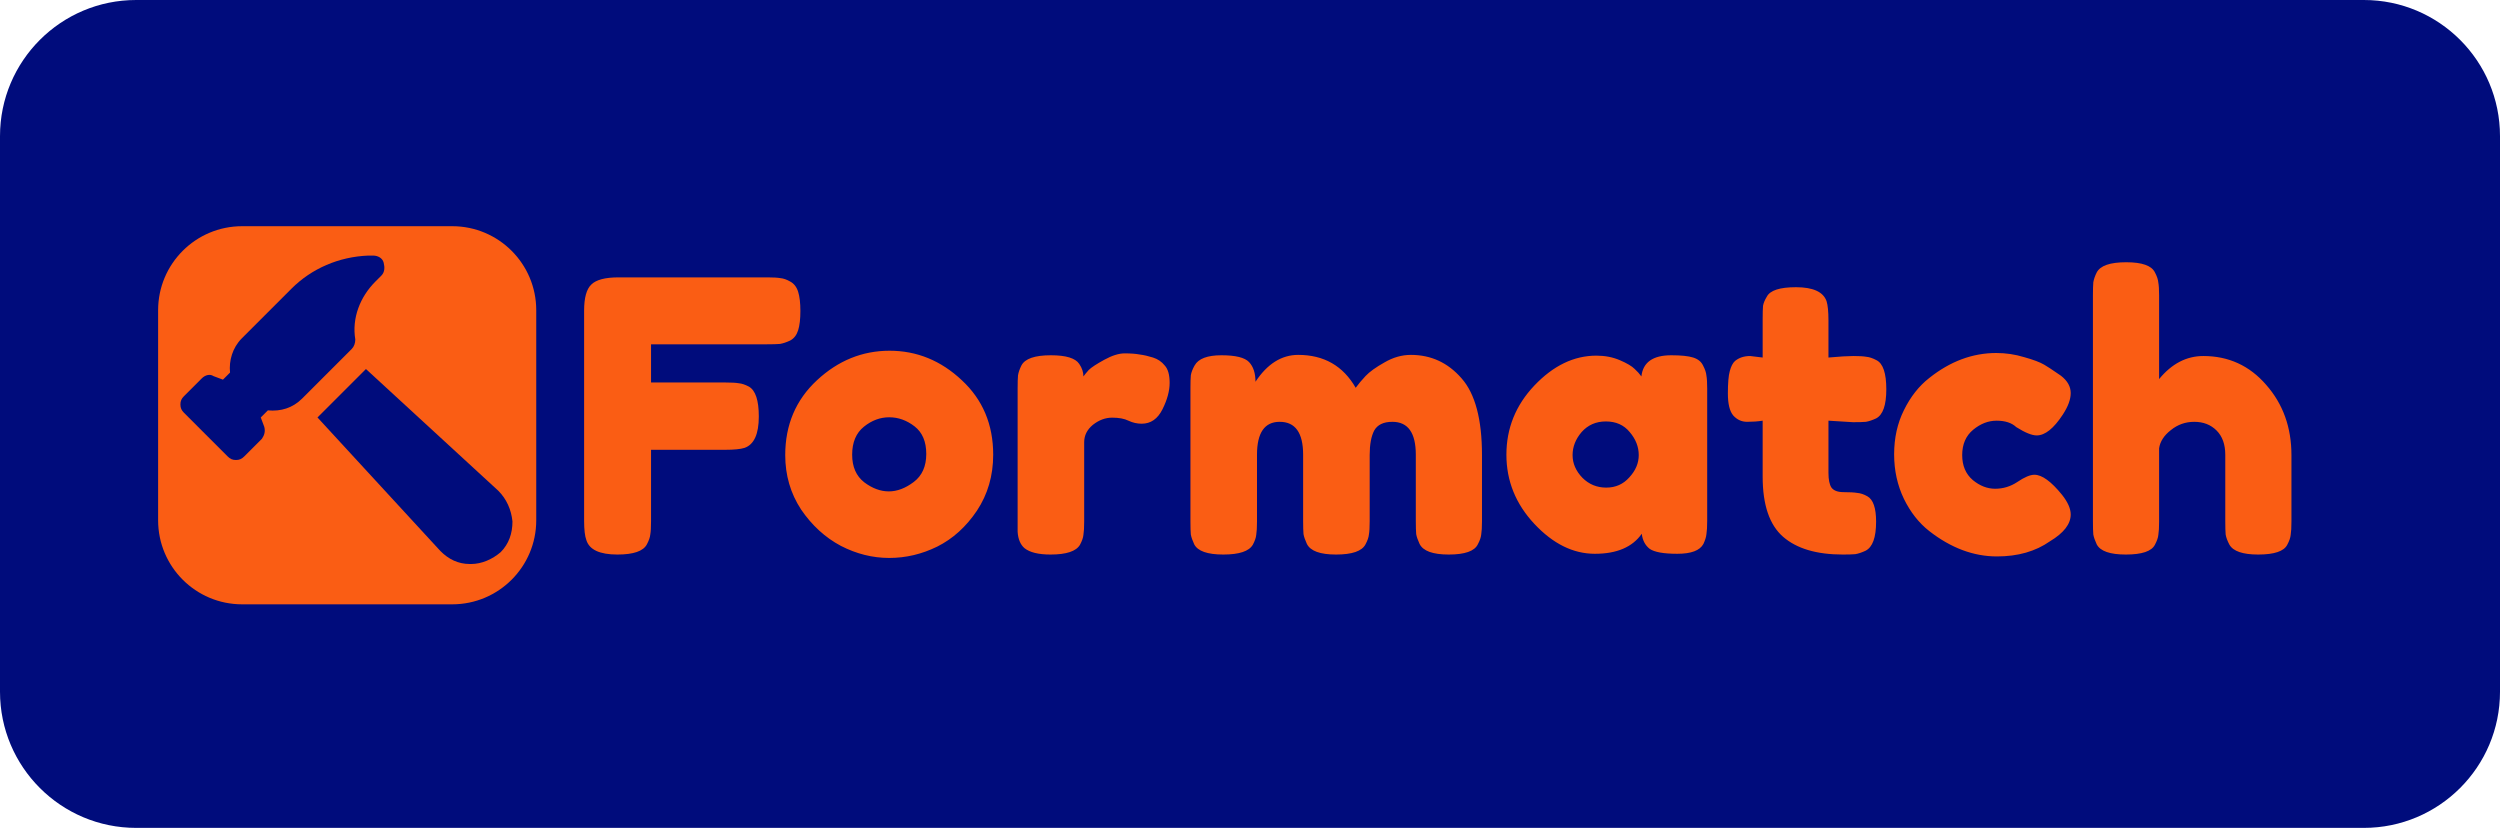
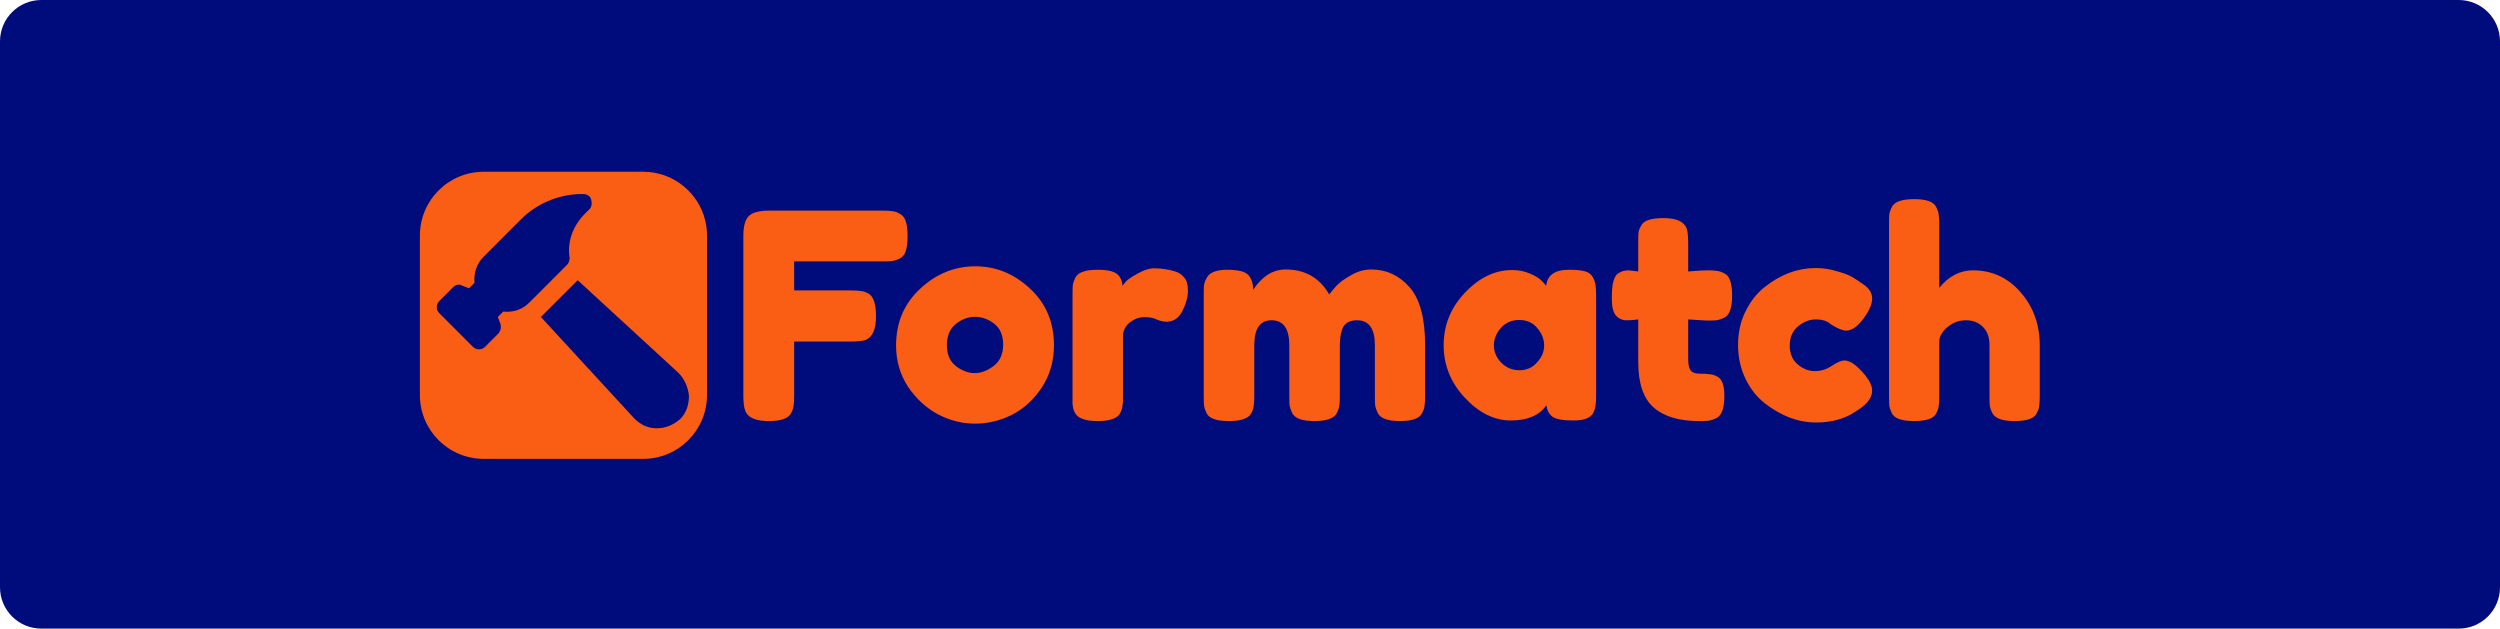
- <svg xmlns="http://www.w3.org/2000/svg" width="918" height="304" viewBox="0 0 918 304" fill="none">
-   <rect width="918" height="304" rx="50" fill="#000C7C" />
-   <path d="M281.827 101.852C283.956 101.852 285.53 101.944 286.548 102.129C287.659 102.222 288.862 102.638 290.158 103.379C291.547 104.119 292.519 105.369 293.074 107.128C293.629 108.887 293.907 111.247 293.907 114.209C293.907 117.171 293.629 119.532 293.074 121.29C292.519 123.049 291.547 124.299 290.158 125.039C288.77 125.687 287.52 126.104 286.409 126.289C285.391 126.381 283.771 126.428 281.55 126.428H239.062V140.451H266.415C268.637 140.451 270.257 140.544 271.275 140.729C272.386 140.822 273.635 141.238 275.024 141.979C277.43 143.367 278.634 147.024 278.634 152.948C278.634 159.427 276.875 163.269 273.358 164.472C271.877 164.935 269.516 165.166 266.276 165.166H239.062V191.409C239.062 193.63 238.969 195.25 238.784 196.268C238.692 197.287 238.275 198.49 237.535 199.879C236.239 202.378 232.629 203.627 226.704 203.627C220.225 203.627 216.43 201.869 215.319 198.351C214.764 196.87 214.486 194.51 214.486 191.27V114.07C214.486 109.349 215.365 106.156 217.124 104.49C218.883 102.731 222.215 101.852 227.121 101.852H281.827ZM288.336 167.11C288.336 156.002 292.224 146.838 299.999 139.618C307.775 132.398 316.661 128.788 326.658 128.788C336.655 128.788 345.495 132.398 353.178 139.618C360.861 146.746 364.702 155.864 364.702 166.971C364.702 174.654 362.712 181.504 358.732 187.521C354.752 193.445 349.892 197.842 344.153 200.712C338.506 203.489 332.629 204.877 326.519 204.877C320.41 204.877 314.486 203.396 308.747 200.434C303.007 197.379 298.148 192.936 294.167 187.104C290.28 181.18 288.336 174.516 288.336 167.11ZM317.355 177.107C320.317 179.329 323.326 180.44 326.38 180.44C329.435 180.44 332.49 179.283 335.544 176.969C338.599 174.654 340.126 171.229 340.126 166.694C340.126 162.158 338.692 158.779 335.822 156.558C332.952 154.336 329.852 153.225 326.519 153.225C323.187 153.225 320.086 154.383 317.216 156.697C314.347 159.011 312.912 162.436 312.912 166.971C312.912 171.415 314.393 174.793 317.355 177.107ZM423.381 131.287C425.14 131.843 426.575 132.815 427.685 134.203C428.889 135.499 429.49 137.628 429.49 140.59C429.49 143.552 428.611 146.792 426.852 150.31C425.094 153.827 422.548 155.586 419.216 155.586C417.55 155.586 415.93 155.216 414.356 154.475C412.875 153.735 410.885 153.364 408.386 153.364C405.886 153.364 403.526 154.244 401.304 156.002C399.175 157.761 398.111 159.89 398.111 162.389V191.548C398.111 193.677 398.018 195.297 397.833 196.407C397.74 197.426 397.324 198.629 396.583 200.017C395.195 202.424 391.585 203.627 385.753 203.627C381.31 203.627 378.117 202.841 376.173 201.267C374.692 199.971 373.859 197.981 373.673 195.297C373.673 194.371 373.673 193.029 373.673 191.27V142.534C373.673 140.405 373.72 138.831 373.812 137.813C373.997 136.702 374.414 135.499 375.062 134.203C376.358 131.704 379.968 130.454 385.892 130.454C391.446 130.454 394.917 131.519 396.306 133.648C397.324 135.129 397.833 136.656 397.833 138.23C398.296 137.582 398.944 136.795 399.777 135.869C400.703 134.944 402.6 133.694 405.47 132.12C408.339 130.547 410.839 129.76 412.968 129.76C415.189 129.76 417.04 129.899 418.521 130.177C420.002 130.362 421.622 130.732 423.381 131.287ZM461.013 140.174C465.364 133.602 470.594 130.315 476.703 130.315C486.145 130.315 493.18 134.342 497.808 142.395C498.826 141.007 500.03 139.572 501.418 138.091C502.899 136.517 505.214 134.851 508.361 133.092C511.508 131.241 514.748 130.315 518.08 130.315C525.485 130.315 531.687 133.185 536.686 138.924C541.684 144.571 544.184 153.966 544.184 167.11V191.409C544.184 193.538 544.091 195.158 543.906 196.268C543.813 197.287 543.397 198.49 542.656 199.879C541.453 202.378 537.889 203.627 531.965 203.627C526.133 203.627 522.57 202.332 521.274 199.74C520.626 198.351 520.209 197.148 520.024 196.13C519.931 195.019 519.885 193.399 519.885 191.27V166.971C519.885 158.918 517.016 154.892 511.277 154.892C508.037 154.892 505.815 155.956 504.612 158.085C503.501 160.214 502.946 163.223 502.946 167.11V191.409C502.946 193.63 502.853 195.25 502.668 196.268C502.575 197.287 502.159 198.49 501.418 199.879C500.122 202.378 496.512 203.627 490.588 203.627C484.757 203.627 481.193 202.332 479.897 199.74C479.249 198.351 478.832 197.148 478.647 196.13C478.555 195.019 478.508 193.399 478.508 191.27V166.971C478.508 158.918 475.639 154.892 469.9 154.892C464.346 154.892 461.569 158.918 461.569 166.971V191.548C461.569 193.677 461.476 195.297 461.291 196.407C461.199 197.426 460.782 198.629 460.041 200.017C458.653 202.424 455.043 203.627 449.211 203.627C443.38 203.627 439.816 202.378 438.52 199.879C437.872 198.49 437.455 197.287 437.27 196.268C437.178 195.25 437.131 193.63 437.131 191.409V142.534C437.131 140.405 437.178 138.831 437.27 137.813C437.455 136.702 437.918 135.499 438.659 134.203C440.047 131.704 443.333 130.454 448.517 130.454C453.701 130.454 457.079 131.287 458.653 132.954C460.227 134.62 461.013 137.026 461.013 140.174ZM602.72 138.23C603.276 133.046 606.932 130.454 613.689 130.454C617.299 130.454 619.984 130.732 621.742 131.287C623.501 131.843 624.705 132.815 625.352 134.203C626.093 135.592 626.51 136.841 626.602 137.952C626.787 138.97 626.88 140.544 626.88 142.673V191.27C626.88 193.399 626.787 195.019 626.602 196.13C626.51 197.148 626.139 198.351 625.491 199.74C624.195 202.146 621.002 203.35 615.911 203.35C610.912 203.35 607.534 202.748 605.775 201.545C604.109 200.249 603.137 198.397 602.859 195.991C599.434 200.897 593.695 203.35 585.642 203.35C577.681 203.35 570.276 199.693 563.426 192.381C556.576 185.068 553.151 176.598 553.151 166.971C553.151 157.252 556.576 148.782 563.426 141.562C570.369 134.249 577.959 130.593 586.197 130.593C589.344 130.593 592.214 131.149 594.806 132.259C597.398 133.37 599.203 134.435 600.221 135.453C601.239 136.379 602.072 137.304 602.72 138.23ZM577.45 167.11C577.45 170.165 578.653 172.942 581.06 175.441C583.467 177.848 586.382 179.051 589.807 179.051C593.232 179.051 596.055 177.802 598.277 175.302C600.591 172.803 601.748 170.072 601.748 167.11C601.748 164.056 600.637 161.232 598.416 158.641C596.287 156.049 593.371 154.753 589.668 154.753C586.058 154.753 583.096 156.049 580.782 158.641C578.561 161.232 577.45 164.056 577.45 167.11ZM680.434 155.03L671.409 154.475V173.636C671.409 176.135 671.779 177.94 672.52 179.051C673.353 180.162 674.834 180.717 676.963 180.717C679.184 180.717 680.851 180.81 681.961 180.995C683.165 181.088 684.414 181.504 685.71 182.245C687.839 183.448 688.904 186.549 688.904 191.548C688.904 197.379 687.608 200.943 685.016 202.239C683.628 202.887 682.378 203.303 681.267 203.489C680.249 203.581 678.722 203.627 676.685 203.627C667.058 203.627 659.746 201.452 654.747 197.102C649.749 192.751 647.249 185.392 647.249 175.025V154.475C645.491 154.753 643.593 154.892 641.557 154.892C639.52 154.892 637.808 154.105 636.419 152.531C635.123 150.958 634.475 148.273 634.475 144.478C634.475 140.683 634.707 137.952 635.17 136.286C635.632 134.527 636.28 133.278 637.113 132.537C638.594 131.334 640.446 130.732 642.667 130.732L647.249 131.287V116.986C647.249 114.857 647.296 113.283 647.388 112.265C647.573 111.247 648.036 110.136 648.777 108.933C649.98 106.619 653.544 105.462 659.468 105.462C665.762 105.462 669.511 107.174 670.715 110.599C671.178 112.08 671.409 114.44 671.409 117.68V131.287C675.482 130.917 678.537 130.732 680.573 130.732C682.702 130.732 684.276 130.825 685.294 131.01C686.405 131.102 687.654 131.519 689.043 132.259C691.449 133.463 692.653 137.026 692.653 142.951C692.653 148.782 691.403 152.346 688.904 153.642C687.515 154.29 686.266 154.707 685.155 154.892C684.137 154.984 682.563 155.03 680.434 155.03ZM720.518 167.11C720.518 170.998 721.814 174.053 724.406 176.274C726.998 178.403 729.728 179.468 732.598 179.468C735.56 179.468 738.291 178.635 740.79 176.969C743.382 175.21 745.464 174.33 747.038 174.33C749.815 174.33 753.194 176.783 757.174 181.689C759.303 184.374 760.367 186.78 760.367 188.91C760.367 192.427 757.822 195.713 752.731 198.768C747.455 202.47 740.975 204.322 733.292 204.322C724.683 204.322 716.399 201.221 708.438 195.019C704.643 192.057 701.542 188.123 699.135 183.217C696.729 178.218 695.525 172.757 695.525 166.833C695.525 160.816 696.729 155.401 699.135 150.587C701.542 145.681 704.643 141.747 708.438 138.785C716.121 132.676 724.313 129.621 733.014 129.621C736.532 129.621 739.957 130.13 743.289 131.149C746.621 132.074 749.074 133 750.648 133.926L752.87 135.314C754.536 136.425 755.832 137.304 756.757 137.952C759.164 139.803 760.367 141.932 760.367 144.339C760.367 146.653 759.395 149.291 757.452 152.254C754.119 157.345 750.926 159.89 747.871 159.89C746.112 159.89 743.613 158.872 740.373 156.836C738.707 155.262 736.3 154.475 733.153 154.475C730.098 154.475 727.229 155.586 724.545 157.807C721.86 160.029 720.518 163.13 720.518 167.11ZM809.067 130.732C818.324 130.732 826.007 134.249 832.116 141.284C838.318 148.319 841.419 156.928 841.419 167.11V191.548C841.419 193.677 841.327 195.297 841.141 196.407C841.049 197.426 840.632 198.629 839.892 200.017C838.688 202.424 835.125 203.627 829.2 203.627C823.554 203.627 820.036 202.424 818.648 200.017C817.907 198.629 817.445 197.379 817.259 196.268C817.167 195.158 817.121 193.492 817.121 191.27V166.971C817.121 163.176 816.056 160.214 813.927 158.085C811.798 155.956 809.067 154.892 805.735 154.892C802.495 154.892 799.626 155.91 797.126 157.946C794.627 159.89 793.192 162.112 792.822 164.611V191.548C792.822 193.677 792.73 195.297 792.544 196.407C792.452 197.426 792.035 198.629 791.295 200.017C790.091 202.424 786.528 203.627 780.603 203.627C774.772 203.627 771.208 202.378 769.912 199.879C769.264 198.49 768.848 197.287 768.663 196.268C768.57 195.25 768.524 193.63 768.524 191.409V108.377C768.524 106.248 768.57 104.675 768.663 103.657C768.848 102.546 769.264 101.342 769.912 100.046C771.208 97.547 774.818 96.298 780.742 96.298C786.574 96.298 790.091 97.547 791.295 100.046C792.035 101.435 792.452 102.685 792.544 103.795C792.73 104.814 792.822 106.387 792.822 108.516V139.202C797.45 133.555 802.866 130.732 809.067 130.732Z" fill="#FA5D14" />
-   <rect x="58.061" y="83.06" width="138.848" height="138.849" rx="30.855" fill="#FA5D14" />
-   <path d="M86.639 168.917C85.337 168.917 84.469 168.483 83.602 167.615L67.546 151.56C66.678 150.692 66.245 149.824 66.245 148.522C66.245 147.221 66.678 146.353 67.546 145.485L74.055 138.976C75.357 137.674 77.093 137.24 78.394 138.108L81.866 139.41L84.469 136.806C84.035 132.467 85.337 127.694 88.809 124.222L107.033 105.998C114.41 98.621 124.39 94.282 135.239 93.848H136.974C138.71 93.848 140.446 94.716 140.88 96.451C141.313 98.187 141.313 99.923 140.012 101.224L137.842 103.394C132.201 109.035 129.164 116.846 130.465 124.656C130.465 125.958 130.031 127.26 129.164 128.128L110.939 146.353C107.467 149.824 103.128 151.126 98.355 150.692L95.751 153.295L97.053 156.767C97.487 158.503 97.053 159.804 96.185 161.106L89.677 167.615C88.809 168.483 87.941 168.917 86.639 168.917Z" fill="#000C7C" />
-   <path d="M182.97 180.199L134.371 135.504L117.448 152.427C117.014 152.861 117.014 152.861 116.58 153.295L161.708 202.329C164.745 205.366 168.217 207.102 172.556 207.102H172.99C176.895 207.102 180.801 205.366 183.838 202.763C186.875 199.725 188.177 195.82 188.177 191.481C187.743 187.142 186.008 183.236 182.97 180.199Z" fill="#000C7C" />
+ <svg xmlns="http://www.w3.org/2000/svg" width="1209" height="304" viewBox="0 0 1209 304" fill="none">
+   <rect width="1209" height="304" rx="20" fill="#000C7C" />
+   <path d="M426.827 101.852C428.956 101.852 430.53 101.944 431.548 102.129C432.659 102.222 433.862 102.638 435.158 103.379C436.547 104.119 437.519 105.369 438.074 107.128C438.629 108.887 438.907 111.247 438.907 114.209C438.907 117.171 438.629 119.532 438.074 121.29C437.519 123.049 436.547 124.299 435.158 125.039C433.77 125.687 432.52 126.104 431.409 126.289C430.391 126.381 428.771 126.428 426.55 126.428H384.062V140.451H411.415C413.637 140.451 415.257 140.544 416.275 140.729C417.386 140.822 418.635 141.238 420.024 141.979C422.43 143.367 423.634 147.024 423.634 152.948C423.634 159.427 421.875 163.269 418.358 164.472C416.877 164.935 414.516 165.166 411.276 165.166H384.062V191.409C384.062 193.63 383.969 195.25 383.784 196.268C383.692 197.287 383.275 198.49 382.535 199.879C381.239 202.378 377.629 203.627 371.704 203.627C365.225 203.627 361.43 201.869 360.319 198.351C359.764 196.87 359.486 194.51 359.486 191.27V114.07C359.486 109.349 360.365 106.156 362.124 104.49C363.883 102.731 367.215 101.852 372.121 101.852H426.827ZM433.336 167.11C433.336 156.002 437.224 146.838 444.999 139.618C452.775 132.398 461.661 128.788 471.658 128.788C481.655 128.788 490.495 132.398 498.178 139.618C505.861 146.746 509.702 155.864 509.702 166.971C509.702 174.654 507.712 181.504 503.732 187.521C499.752 193.445 494.892 197.842 489.153 200.712C483.506 203.489 477.629 204.877 471.519 204.877C465.41 204.877 459.486 203.396 453.747 200.434C448.007 197.379 443.148 192.936 439.167 187.104C435.28 181.18 433.336 174.516 433.336 167.11ZM462.355 177.107C465.317 179.329 468.326 180.44 471.38 180.44C474.435 180.44 477.49 179.283 480.544 176.969C483.599 174.654 485.126 171.229 485.126 166.694C485.126 162.158 483.692 158.779 480.822 156.558C477.952 154.336 474.852 153.225 471.519 153.225C468.187 153.225 465.086 154.383 462.216 156.697C459.347 159.011 457.912 162.436 457.912 166.971C457.912 171.415 459.393 174.793 462.355 177.107ZM568.381 131.287C570.14 131.843 571.575 132.815 572.685 134.203C573.889 135.499 574.49 137.628 574.49 140.59C574.49 143.552 573.611 146.792 571.852 150.31C570.094 153.827 567.548 155.586 564.216 155.586C562.55 155.586 560.93 155.216 559.356 154.475C557.875 153.735 555.885 153.364 553.386 153.364C550.886 153.364 548.526 154.244 546.304 156.002C544.175 157.761 543.111 159.89 543.111 162.389V191.548C543.111 193.677 543.018 195.297 542.833 196.407C542.74 197.426 542.324 198.629 541.583 200.017C540.195 202.424 536.585 203.627 530.753 203.627C526.31 203.627 523.117 202.841 521.173 201.267C519.692 199.971 518.859 197.981 518.673 195.297C518.673 194.371 518.673 193.029 518.673 191.27V142.534C518.673 140.405 518.72 138.831 518.812 137.813C518.997 136.702 519.414 135.499 520.062 134.203C521.358 131.704 524.968 130.454 530.892 130.454C536.446 130.454 539.917 131.519 541.306 133.648C542.324 135.129 542.833 136.656 542.833 138.23C543.296 137.582 543.944 136.795 544.777 135.869C545.703 134.944 547.6 133.694 550.47 132.12C553.339 130.547 555.839 129.76 557.968 129.76C560.189 129.76 562.04 129.899 563.521 130.177C565.002 130.362 566.622 130.732 568.381 131.287ZM606.013 140.174C610.364 133.602 615.594 130.315 621.703 130.315C631.145 130.315 638.18 134.342 642.808 142.395C643.826 141.007 645.03 139.572 646.418 138.091C647.899 136.517 650.214 134.851 653.361 133.092C656.508 131.241 659.748 130.315 663.08 130.315C670.485 130.315 676.687 133.185 681.686 138.924C686.684 144.571 689.184 153.966 689.184 167.11V191.409C689.184 193.538 689.091 195.158 688.906 196.268C688.813 197.287 688.397 198.49 687.656 199.879C686.453 202.378 682.889 203.627 676.965 203.627C671.133 203.627 667.57 202.332 666.274 199.74C665.626 198.351 665.209 197.148 665.024 196.13C664.931 195.019 664.885 193.399 664.885 191.27V166.971C664.885 158.918 662.016 154.892 656.277 154.892C653.037 154.892 650.815 155.956 649.612 158.085C648.501 160.214 647.946 163.223 647.946 167.11V191.409C647.946 193.63 647.853 195.25 647.668 196.268C647.575 197.287 647.159 198.49 646.418 199.879C645.122 202.378 641.512 203.627 635.588 203.627C629.757 203.627 626.193 202.332 624.897 199.74C624.249 198.351 623.832 197.148 623.647 196.13C623.555 195.019 623.508 193.399 623.508 191.27V166.971C623.508 158.918 620.639 154.892 614.9 154.892C609.346 154.892 606.569 158.918 606.569 166.971V191.548C606.569 193.677 606.476 195.297 606.291 196.407C606.199 197.426 605.782 198.629 605.041 200.017C603.653 202.424 600.043 203.627 594.211 203.627C588.38 203.627 584.816 202.378 583.52 199.879C582.872 198.49 582.455 197.287 582.27 196.268C582.178 195.25 582.131 193.63 582.131 191.409V142.534C582.131 140.405 582.178 138.831 582.27 137.813C582.455 136.702 582.918 135.499 583.659 134.203C585.047 131.704 588.333 130.454 593.517 130.454C598.701 130.454 602.079 131.287 603.653 132.954C605.227 134.62 606.013 137.026 606.013 140.174ZM747.72 138.23C748.276 133.046 751.932 130.454 758.689 130.454C762.299 130.454 764.984 130.732 766.742 131.287C768.501 131.843 769.705 132.815 770.352 134.203C771.093 135.592 771.51 136.841 771.602 137.952C771.787 138.97 771.88 140.544 771.88 142.673V191.27C771.88 193.399 771.787 195.019 771.602 196.13C771.51 197.148 771.139 198.351 770.491 199.74C769.195 202.146 766.002 203.35 760.911 203.35C755.912 203.35 752.534 202.748 750.775 201.545C749.109 200.249 748.137 198.397 747.859 195.991C744.434 200.897 738.695 203.35 730.642 203.35C722.681 203.35 715.276 199.693 708.426 192.381C701.576 185.068 698.151 176.598 698.151 166.971C698.151 157.252 701.576 148.782 708.426 141.562C715.369 134.249 722.959 130.593 731.197 130.593C734.344 130.593 737.214 131.149 739.806 132.259C742.398 133.37 744.203 134.435 745.221 135.453C746.239 136.379 747.072 137.304 747.72 138.23ZM722.45 167.11C722.45 170.165 723.653 172.942 726.06 175.441C728.467 177.848 731.382 179.051 734.807 179.051C738.232 179.051 741.055 177.802 743.277 175.302C745.591 172.803 746.748 170.072 746.748 167.11C746.748 164.056 745.637 161.232 743.416 158.641C741.287 156.049 738.371 154.753 734.668 154.753C731.058 154.753 728.096 156.049 725.782 158.641C723.561 161.232 722.45 164.056 722.45 167.11ZM825.434 155.03L816.409 154.475V173.636C816.409 176.135 816.779 177.94 817.52 179.051C818.353 180.162 819.834 180.717 821.963 180.717C824.184 180.717 825.851 180.81 826.961 180.995C828.165 181.088 829.414 181.504 830.71 182.245C832.839 183.448 833.904 186.549 833.904 191.548C833.904 197.379 832.608 200.943 830.016 202.239C828.628 202.887 827.378 203.303 826.267 203.489C825.249 203.581 823.722 203.627 821.685 203.627C812.058 203.627 804.746 201.452 799.747 197.102C794.749 192.751 792.249 185.392 792.249 175.025V154.475C790.491 154.753 788.593 154.892 786.557 154.892C784.52 154.892 782.808 154.105 781.419 152.531C780.123 150.958 779.475 148.273 779.475 144.478C779.475 140.683 779.707 137.952 780.17 136.286C780.632 134.527 781.28 133.278 782.113 132.537C783.594 131.334 785.446 130.732 787.667 130.732L792.249 131.287V116.986C792.249 114.857 792.296 113.283 792.388 112.265C792.573 111.247 793.036 110.136 793.777 108.933C794.98 106.619 798.544 105.462 804.468 105.462C810.762 105.462 814.511 107.174 815.715 110.599C816.178 112.08 816.409 114.44 816.409 117.68V131.287C820.482 130.917 823.537 130.732 825.573 130.732C827.702 130.732 829.276 130.825 830.294 131.01C831.405 131.102 832.654 131.519 834.043 132.259C836.449 133.463 837.653 137.026 837.653 142.951C837.653 148.782 836.403 152.346 833.904 153.642C832.515 154.29 831.266 154.707 830.155 154.892C829.137 154.984 827.563 155.03 825.434 155.03ZM865.518 167.11C865.518 170.998 866.814 174.053 869.406 176.274C871.998 178.403 874.728 179.468 877.598 179.468C880.56 179.468 883.291 178.635 885.79 176.969C888.382 175.21 890.464 174.33 892.038 174.33C894.815 174.33 898.194 176.783 902.174 181.689C904.303 184.374 905.367 186.78 905.367 188.91C905.367 192.427 902.822 195.713 897.731 198.768C892.455 202.47 885.975 204.322 878.292 204.322C869.683 204.322 861.399 201.221 853.438 195.019C849.643 192.057 846.542 188.123 844.135 183.217C841.729 178.218 840.525 172.757 840.525 166.833C840.525 160.816 841.729 155.401 844.135 150.587C846.542 145.681 849.643 141.747 853.438 138.785C861.121 132.676 869.313 129.621 878.014 129.621C881.532 129.621 884.957 130.13 888.289 131.149C891.621 132.074 894.074 133 895.648 133.926L897.87 135.314C899.536 136.425 900.832 137.304 901.757 137.952C904.164 139.803 905.367 141.932 905.367 144.339C905.367 146.653 904.395 149.291 902.452 152.254C899.119 157.345 895.926 159.89 892.871 159.89C891.112 159.89 888.613 158.872 885.373 156.836C883.707 155.262 881.3 154.475 878.153 154.475C875.098 154.475 872.229 155.586 869.545 157.807C866.86 160.029 865.518 163.13 865.518 167.11ZM954.067 130.732C963.324 130.732 971.007 134.249 977.116 141.284C983.318 148.319 986.419 156.928 986.419 167.11V191.548C986.419 193.677 986.327 195.297 986.141 196.407C986.049 197.426 985.632 198.629 984.892 200.017C983.688 202.424 980.125 203.627 974.2 203.627C968.554 203.627 965.036 202.424 963.648 200.017C962.907 198.629 962.445 197.379 962.259 196.268C962.167 195.158 962.121 193.492 962.121 191.27V166.971C962.121 163.176 961.056 160.214 958.927 158.085C956.798 155.956 954.067 154.892 950.735 154.892C947.495 154.892 944.626 155.91 942.126 157.946C939.627 159.89 938.192 162.112 937.822 164.611V191.548C937.822 193.677 937.73 195.297 937.544 196.407C937.452 197.426 937.035 198.629 936.295 200.017C935.091 202.424 931.528 203.627 925.603 203.627C919.772 203.627 916.208 202.378 914.912 199.879C914.264 198.49 913.848 197.287 913.663 196.268C913.57 195.25 913.524 193.63 913.524 191.409V108.377C913.524 106.248 913.57 104.675 913.663 103.657C913.848 102.546 914.264 101.342 914.912 100.046C916.208 97.547 919.818 96.298 925.742 96.298C931.574 96.298 935.091 97.547 936.295 100.046C937.035 101.435 937.452 102.685 937.544 103.795C937.73 104.814 937.822 106.387 937.822 108.516V139.202C942.45 133.555 947.866 130.732 954.067 130.732Z" fill="#FA5D14" />
+   <rect x="203.061" y="83.06" width="138.848" height="138.849" rx="30.855" fill="#FA5D14" />
+   <path d="M231.639 168.917C230.337 168.917 229.469 168.483 228.602 167.615L212.546 151.56C211.678 150.692 211.245 149.824 211.245 148.522C211.245 147.221 211.678 146.353 212.546 145.485L219.055 138.976C220.357 137.674 222.093 137.24 223.394 138.108L226.866 139.41L229.469 136.806C229.035 132.467 230.337 127.694 233.809 124.222L252.033 105.998C259.41 98.621 269.39 94.282 280.239 93.848H281.974C283.71 93.848 285.446 94.716 285.88 96.451C286.313 98.187 286.313 99.923 285.012 101.224L282.842 103.394C277.201 109.035 274.164 116.846 275.465 124.656C275.465 125.958 275.031 127.26 274.164 128.128L255.939 146.353C252.467 149.824 248.128 151.126 243.355 150.692L240.751 153.295L242.053 156.767C242.487 158.503 242.053 159.804 241.185 161.106L234.676 167.615C233.809 168.483 232.941 168.917 231.639 168.917Z" fill="#000C7C" />
+   <path d="M327.97 180.199L279.371 135.504L262.448 152.427C262.014 152.861 262.014 152.861 261.58 153.295L306.708 202.329C309.745 205.366 313.217 207.102 317.556 207.102H317.99C321.895 207.102 325.801 205.366 328.838 202.763C331.875 199.725 333.177 195.82 333.177 191.481C332.743 187.142 331.008 183.236 327.97 180.199Z" fill="#000C7C" />
</svg>
